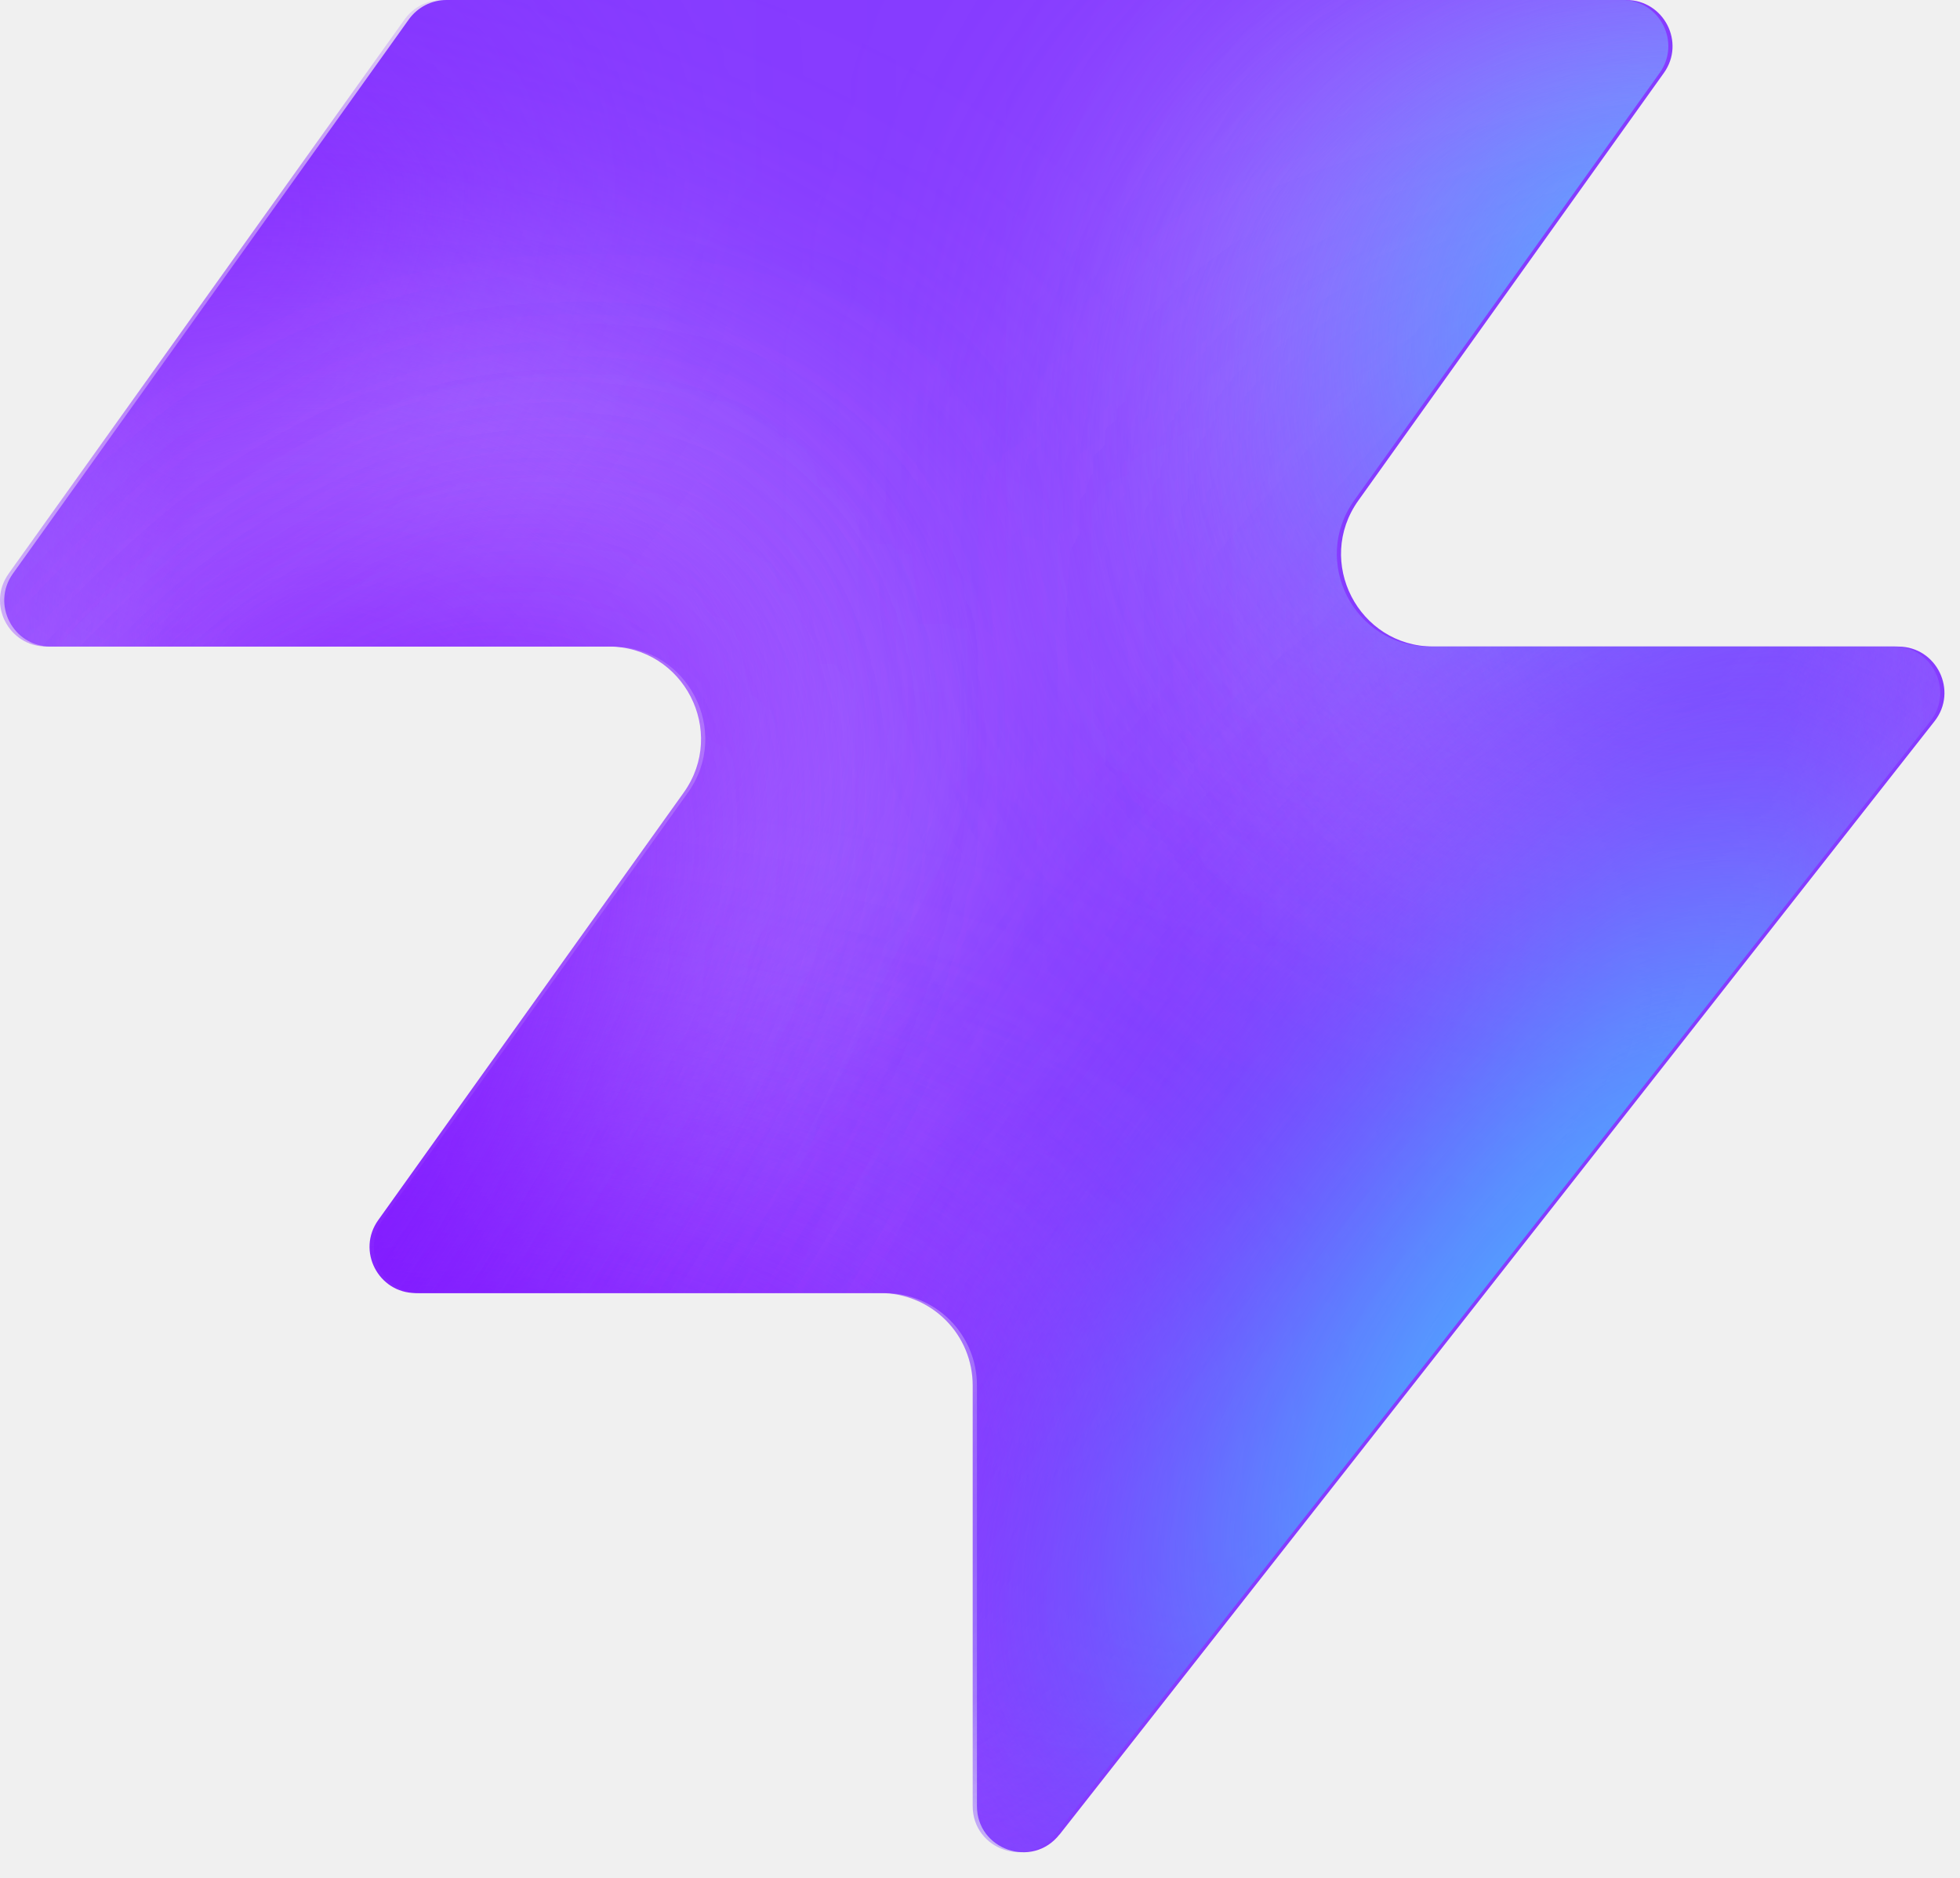
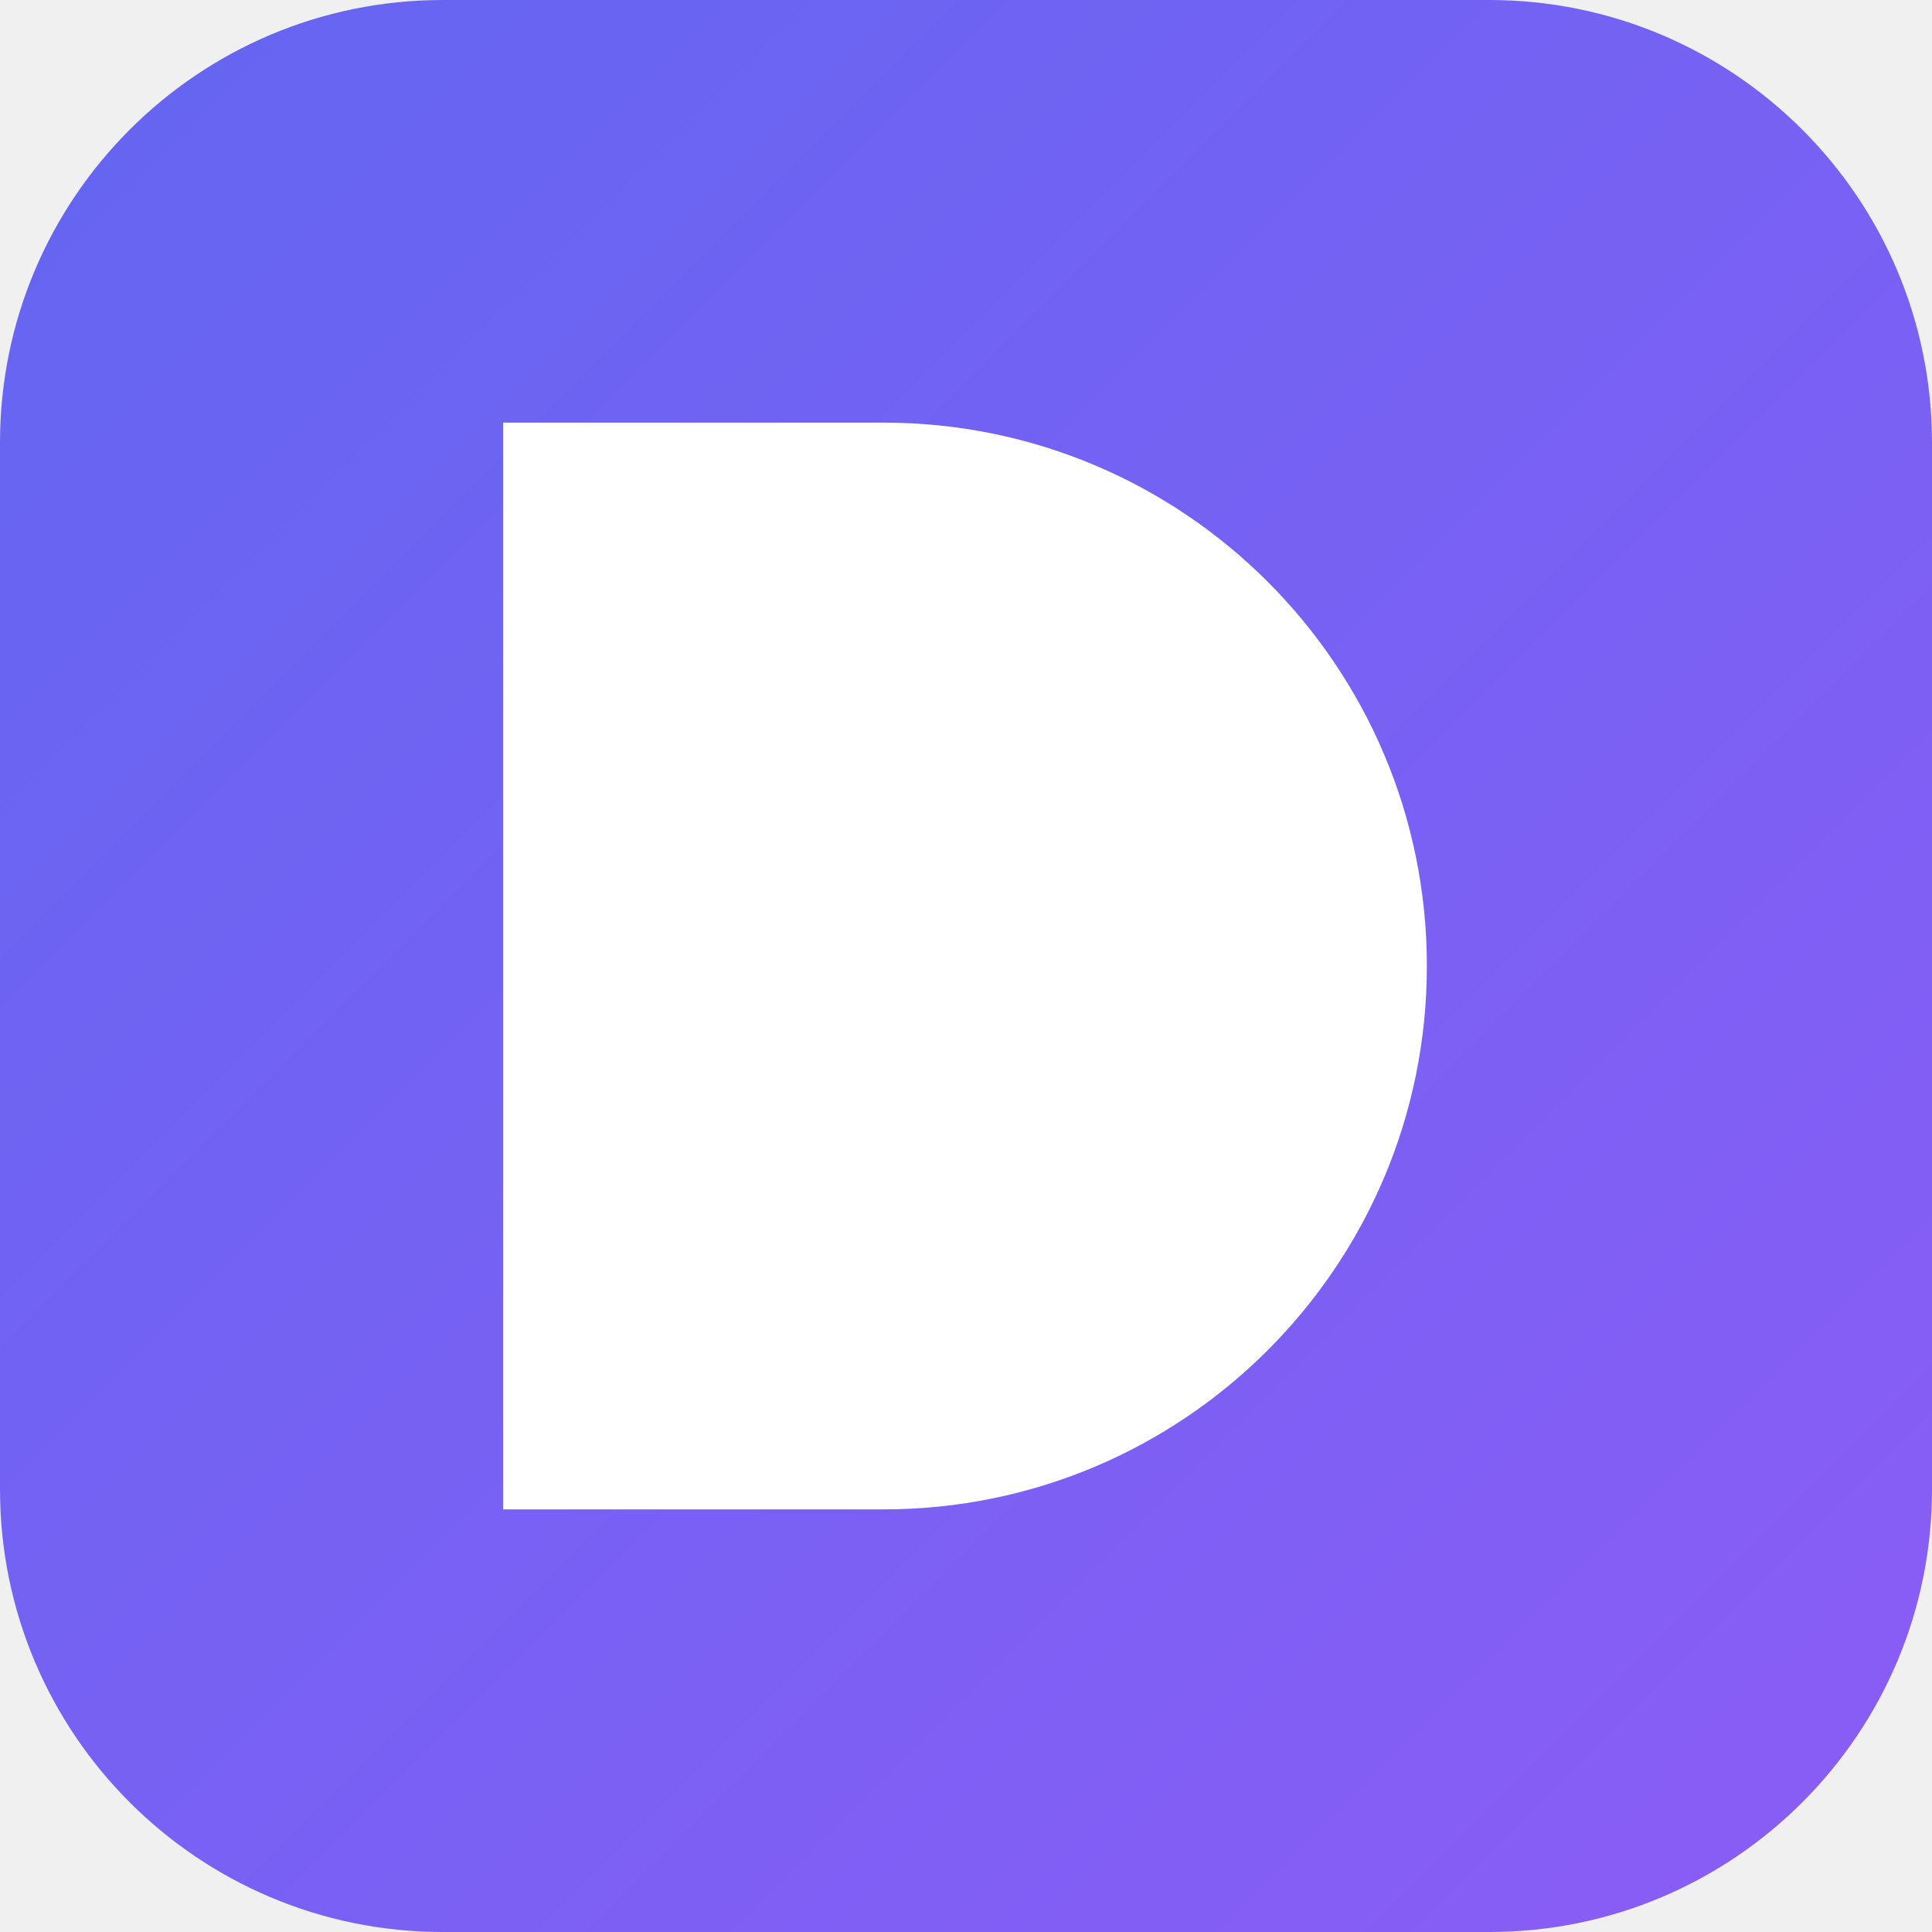
- <svg xmlns="http://www.w3.org/2000/svg" width="48" height="46" fill="none" viewBox="0 0 48 46">
-   <path fill="#863bff" d="M25.946 44.938c-.664.845-2.021.375-2.021-.698V33.937a2.26 2.26 0 0 0-2.262-2.262H10.287c-.92 0-1.456-1.04-.92-1.788l7.48-10.471c1.07-1.497 0-3.578-1.842-3.578H1.237c-.92 0-1.456-1.04-.92-1.788L10.013.474c.214-.297.556-.474.92-.474h28.894c.92 0 1.456 1.04.92 1.788l-7.48 10.471c-1.07 1.498 0 3.579 1.842 3.579h11.377c.943 0 1.473 1.088.89 1.83L25.947 44.94z" style="fill:#863bff;fill:color(display-p3 .525 .23 1);fill-opacity:1" />
-   <mask id="a" width="48" height="46" x="0" y="0" maskUnits="userSpaceOnUse" style="mask-type:alpha">
-     <path fill="#000" d="M25.842 44.938c-.664.844-2.021.375-2.021-.698V33.937a2.26 2.26 0 0 0-2.262-2.262H10.183c-.92 0-1.456-1.04-.92-1.788l7.48-10.471c1.07-1.498 0-3.579-1.842-3.579H1.133c-.92 0-1.456-1.04-.92-1.787L9.91.473c.214-.297.556-.474.92-.474h28.894c.92 0 1.456 1.04.92 1.788l-7.48 10.471c-1.07 1.498 0 3.578 1.842 3.578h11.377c.943 0 1.473 1.088.89 1.832L25.843 44.94z" style="fill:#000;fill-opacity:1" />
-   </mask>
-   <g mask="url(#a)">
-     <g filter="url(#b)">
-       <ellipse cx="5.508" cy="14.704" fill="#ede6ff" rx="5.508" ry="14.704" style="fill:#ede6ff;fill:color(display-p3 .927 .903 1);fill-opacity:1" transform="matrix(.00324 1 1 -.00324 -4.47 31.516)" />
-     </g>
-     <g filter="url(#c)">
-       <ellipse cx="10.399" cy="29.851" fill="#ede6ff" rx="10.399" ry="29.851" style="fill:#ede6ff;fill:color(display-p3 .927 .903 1);fill-opacity:1" transform="matrix(.00324 1 1 -.00324 -39.328 7.883)" />
-     </g>
-     <g filter="url(#d)">
-       <ellipse cx="5.508" cy="30.487" fill="#7e14ff" rx="5.508" ry="30.487" style="fill:#7e14ff;fill:color(display-p3 .492 .077 1);fill-opacity:1" transform="rotate(89.814 -25.913 -14.639)scale(1 -1)" />
-     </g>
-     <g filter="url(#e)">
-       <ellipse cx="5.508" cy="30.599" fill="#7e14ff" rx="5.508" ry="30.599" style="fill:#7e14ff;fill:color(display-p3 .492 .077 1);fill-opacity:1" transform="rotate(89.814 -32.644 -3.334)scale(1 -1)" />
-     </g>
-     <g filter="url(#f)">
-       <ellipse cx="5.508" cy="30.599" fill="#7e14ff" rx="5.508" ry="30.599" style="fill:#7e14ff;fill:color(display-p3 .492 .077 1);fill-opacity:1" transform="matrix(.00324 1 1 -.00324 -34.34 30.47)" />
-     </g>
-     <g filter="url(#g)">
-       <ellipse cx="14.072" cy="22.078" fill="#ede6ff" rx="14.072" ry="22.078" style="fill:#ede6ff;fill:color(display-p3 .927 .903 1);fill-opacity:1" transform="rotate(93.35 24.506 48.493)scale(-1 1)" />
-     </g>
-     <g filter="url(#h)">
-       <ellipse cx="3.47" cy="21.501" fill="#7e14ff" rx="3.47" ry="21.501" style="fill:#7e14ff;fill:color(display-p3 .492 .077 1);fill-opacity:1" transform="rotate(89.009 28.708 47.59)scale(-1 1)" />
-     </g>
-     <g filter="url(#i)">
-       <ellipse cx="3.47" cy="21.501" fill="#7e14ff" rx="3.47" ry="21.501" style="fill:#7e14ff;fill:color(display-p3 .492 .077 1);fill-opacity:1" transform="rotate(89.009 28.708 47.59)scale(-1 1)" />
-     </g>
-     <g filter="url(#j)">
-       <ellipse cx=".387" cy="8.972" fill="#7e14ff" rx="4.407" ry="29.108" style="fill:#7e14ff;fill:color(display-p3 .492 .077 1);fill-opacity:1" transform="rotate(39.51 .387 8.972)" />
-     </g>
-     <g filter="url(#k)">
-       <ellipse cx="47.523" cy="-6.092" fill="#7e14ff" rx="4.407" ry="29.108" style="fill:#7e14ff;fill:color(display-p3 .492 .077 1);fill-opacity:1" transform="rotate(37.892 47.523 -6.092)" />
-     </g>
-     <g filter="url(#l)">
-       <ellipse cx="41.412" cy="6.333" fill="#47bfff" rx="5.971" ry="9.665" style="fill:#47bfff;fill:color(display-p3 .28 .748 1);fill-opacity:1" transform="rotate(37.892 41.412 6.333)" />
-     </g>
-     <g filter="url(#m)">
-       <ellipse cx="-1.879" cy="38.332" fill="#7e14ff" rx="4.407" ry="29.108" style="fill:#7e14ff;fill:color(display-p3 .492 .077 1);fill-opacity:1" transform="rotate(37.892 -1.88 38.332)" />
-     </g>
-     <g filter="url(#n)">
-       <ellipse cx="-1.879" cy="38.332" fill="#7e14ff" rx="4.407" ry="29.108" style="fill:#7e14ff;fill:color(display-p3 .492 .077 1);fill-opacity:1" transform="rotate(37.892 -1.88 38.332)" />
-     </g>
-     <g filter="url(#o)">
-       <ellipse cx="35.651" cy="29.907" fill="#7e14ff" rx="4.407" ry="29.108" style="fill:#7e14ff;fill:color(display-p3 .492 .077 1);fill-opacity:1" transform="rotate(37.892 35.651 29.907)" />
-     </g>
-     <g filter="url(#p)">
-       <ellipse cx="38.418" cy="32.4" fill="#47bfff" rx="5.971" ry="15.297" style="fill:#47bfff;fill:color(display-p3 .28 .748 1);fill-opacity:1" transform="rotate(37.892 38.418 32.4)" />
-     </g>
-   </g>
+ <svg xmlns="http://www.w3.org/2000/svg" width="48" height="48" viewBox="0 0 48 48">
  <defs>
-     <filter id="b" width="60.045" height="41.654" x="-19.77" y="16.149" color-interpolation-filters="sRGB" filterUnits="userSpaceOnUse">
-       <feFlood flood-opacity="0" result="BackgroundImageFix" />
-       <feBlend in="SourceGraphic" in2="BackgroundImageFix" result="shape" />
-       <feGaussianBlur result="effect1_foregroundBlur_2002_17158" stdDeviation="7.659" />
-     </filter>
-     <filter id="c" width="90.34" height="51.437" x="-54.613" y="-7.533" color-interpolation-filters="sRGB" filterUnits="userSpaceOnUse">
-       <feFlood flood-opacity="0" result="BackgroundImageFix" />
-       <feBlend in="SourceGraphic" in2="BackgroundImageFix" result="shape" />
-       <feGaussianBlur result="effect1_foregroundBlur_2002_17158" stdDeviation="7.659" />
-     </filter>
-     <filter id="d" width="79.355" height="29.4" x="-49.64" y="2.03" color-interpolation-filters="sRGB" filterUnits="userSpaceOnUse">
-       <feFlood flood-opacity="0" result="BackgroundImageFix" />
-       <feBlend in="SourceGraphic" in2="BackgroundImageFix" result="shape" />
-       <feGaussianBlur result="effect1_foregroundBlur_2002_17158" stdDeviation="4.596" />
-     </filter>
-     <filter id="e" width="79.579" height="29.4" x="-45.045" y="20.029" color-interpolation-filters="sRGB" filterUnits="userSpaceOnUse">
-       <feFlood flood-opacity="0" result="BackgroundImageFix" />
-       <feBlend in="SourceGraphic" in2="BackgroundImageFix" result="shape" />
-       <feGaussianBlur result="effect1_foregroundBlur_2002_17158" stdDeviation="4.596" />
-     </filter>
-     <filter id="f" width="79.579" height="29.4" x="-43.513" y="21.178" color-interpolation-filters="sRGB" filterUnits="userSpaceOnUse">
-       <feFlood flood-opacity="0" result="BackgroundImageFix" />
-       <feBlend in="SourceGraphic" in2="BackgroundImageFix" result="shape" />
-       <feGaussianBlur result="effect1_foregroundBlur_2002_17158" stdDeviation="4.596" />
-     </filter>
-     <filter id="g" width="74.749" height="58.852" x="15.756" y="-17.901" color-interpolation-filters="sRGB" filterUnits="userSpaceOnUse">
-       <feFlood flood-opacity="0" result="BackgroundImageFix" />
-       <feBlend in="SourceGraphic" in2="BackgroundImageFix" result="shape" />
-       <feGaussianBlur result="effect1_foregroundBlur_2002_17158" stdDeviation="7.659" />
-     </filter>
-     <filter id="h" width="61.377" height="25.362" x="23.548" y="2.284" color-interpolation-filters="sRGB" filterUnits="userSpaceOnUse">
-       <feFlood flood-opacity="0" result="BackgroundImageFix" />
-       <feBlend in="SourceGraphic" in2="BackgroundImageFix" result="shape" />
-       <feGaussianBlur result="effect1_foregroundBlur_2002_17158" stdDeviation="4.596" />
-     </filter>
-     <filter id="i" width="61.377" height="25.362" x="23.548" y="2.284" color-interpolation-filters="sRGB" filterUnits="userSpaceOnUse">
-       <feFlood flood-opacity="0" result="BackgroundImageFix" />
-       <feBlend in="SourceGraphic" in2="BackgroundImageFix" result="shape" />
-       <feGaussianBlur result="effect1_foregroundBlur_2002_17158" stdDeviation="4.596" />
-     </filter>
-     <filter id="j" width="56.045" height="63.649" x="-27.636" y="-22.853" color-interpolation-filters="sRGB" filterUnits="userSpaceOnUse">
-       <feFlood flood-opacity="0" result="BackgroundImageFix" />
-       <feBlend in="SourceGraphic" in2="BackgroundImageFix" result="shape" />
-       <feGaussianBlur result="effect1_foregroundBlur_2002_17158" stdDeviation="4.596" />
-     </filter>
-     <filter id="k" width="54.814" height="64.646" x="20.116" y="-38.415" color-interpolation-filters="sRGB" filterUnits="userSpaceOnUse">
-       <feFlood flood-opacity="0" result="BackgroundImageFix" />
-       <feBlend in="SourceGraphic" in2="BackgroundImageFix" result="shape" />
-       <feGaussianBlur result="effect1_foregroundBlur_2002_17158" stdDeviation="4.596" />
-     </filter>
-     <filter id="l" width="33.541" height="35.313" x="24.641" y="-11.323" color-interpolation-filters="sRGB" filterUnits="userSpaceOnUse">
-       <feFlood flood-opacity="0" result="BackgroundImageFix" />
-       <feBlend in="SourceGraphic" in2="BackgroundImageFix" result="shape" />
-       <feGaussianBlur result="effect1_foregroundBlur_2002_17158" stdDeviation="4.596" />
-     </filter>
-     <filter id="m" width="54.814" height="64.646" x="-29.286" y="6.009" color-interpolation-filters="sRGB" filterUnits="userSpaceOnUse">
-       <feFlood flood-opacity="0" result="BackgroundImageFix" />
-       <feBlend in="SourceGraphic" in2="BackgroundImageFix" result="shape" />
-       <feGaussianBlur result="effect1_foregroundBlur_2002_17158" stdDeviation="4.596" />
-     </filter>
-     <filter id="n" width="54.814" height="64.646" x="-29.286" y="6.009" color-interpolation-filters="sRGB" filterUnits="userSpaceOnUse">
-       <feFlood flood-opacity="0" result="BackgroundImageFix" />
-       <feBlend in="SourceGraphic" in2="BackgroundImageFix" result="shape" />
-       <feGaussianBlur result="effect1_foregroundBlur_2002_17158" stdDeviation="4.596" />
-     </filter>
-     <filter id="o" width="54.814" height="64.646" x="8.244" y="-2.416" color-interpolation-filters="sRGB" filterUnits="userSpaceOnUse">
-       <feFlood flood-opacity="0" result="BackgroundImageFix" />
-       <feBlend in="SourceGraphic" in2="BackgroundImageFix" result="shape" />
-       <feGaussianBlur result="effect1_foregroundBlur_2002_17158" stdDeviation="4.596" />
-     </filter>
-     <filter id="p" width="39.409" height="43.623" x="18.713" y="10.588" color-interpolation-filters="sRGB" filterUnits="userSpaceOnUse">
-       <feFlood flood-opacity="0" result="BackgroundImageFix" />
-       <feBlend in="SourceGraphic" in2="BackgroundImageFix" result="shape" />
-       <feGaussianBlur result="effect1_foregroundBlur_2002_17158" stdDeviation="4.596" />
-     </filter>
+     <linearGradient id="g" x1="0" y1="0" x2="1" y2="1">
+       <stop offset="0" stop-color="#6366F1" />
+       <stop offset="1" stop-color="#8B5CF6" />
+     </linearGradient>
  </defs>
+   <rect width="48" height="48" rx="11" fill="url(#g)" />
+   <path d="M12.5 10.5 h9.45 a13.5 13.5 0 0 1 0 27 H12.5 z" fill="#fff" />
</svg>
